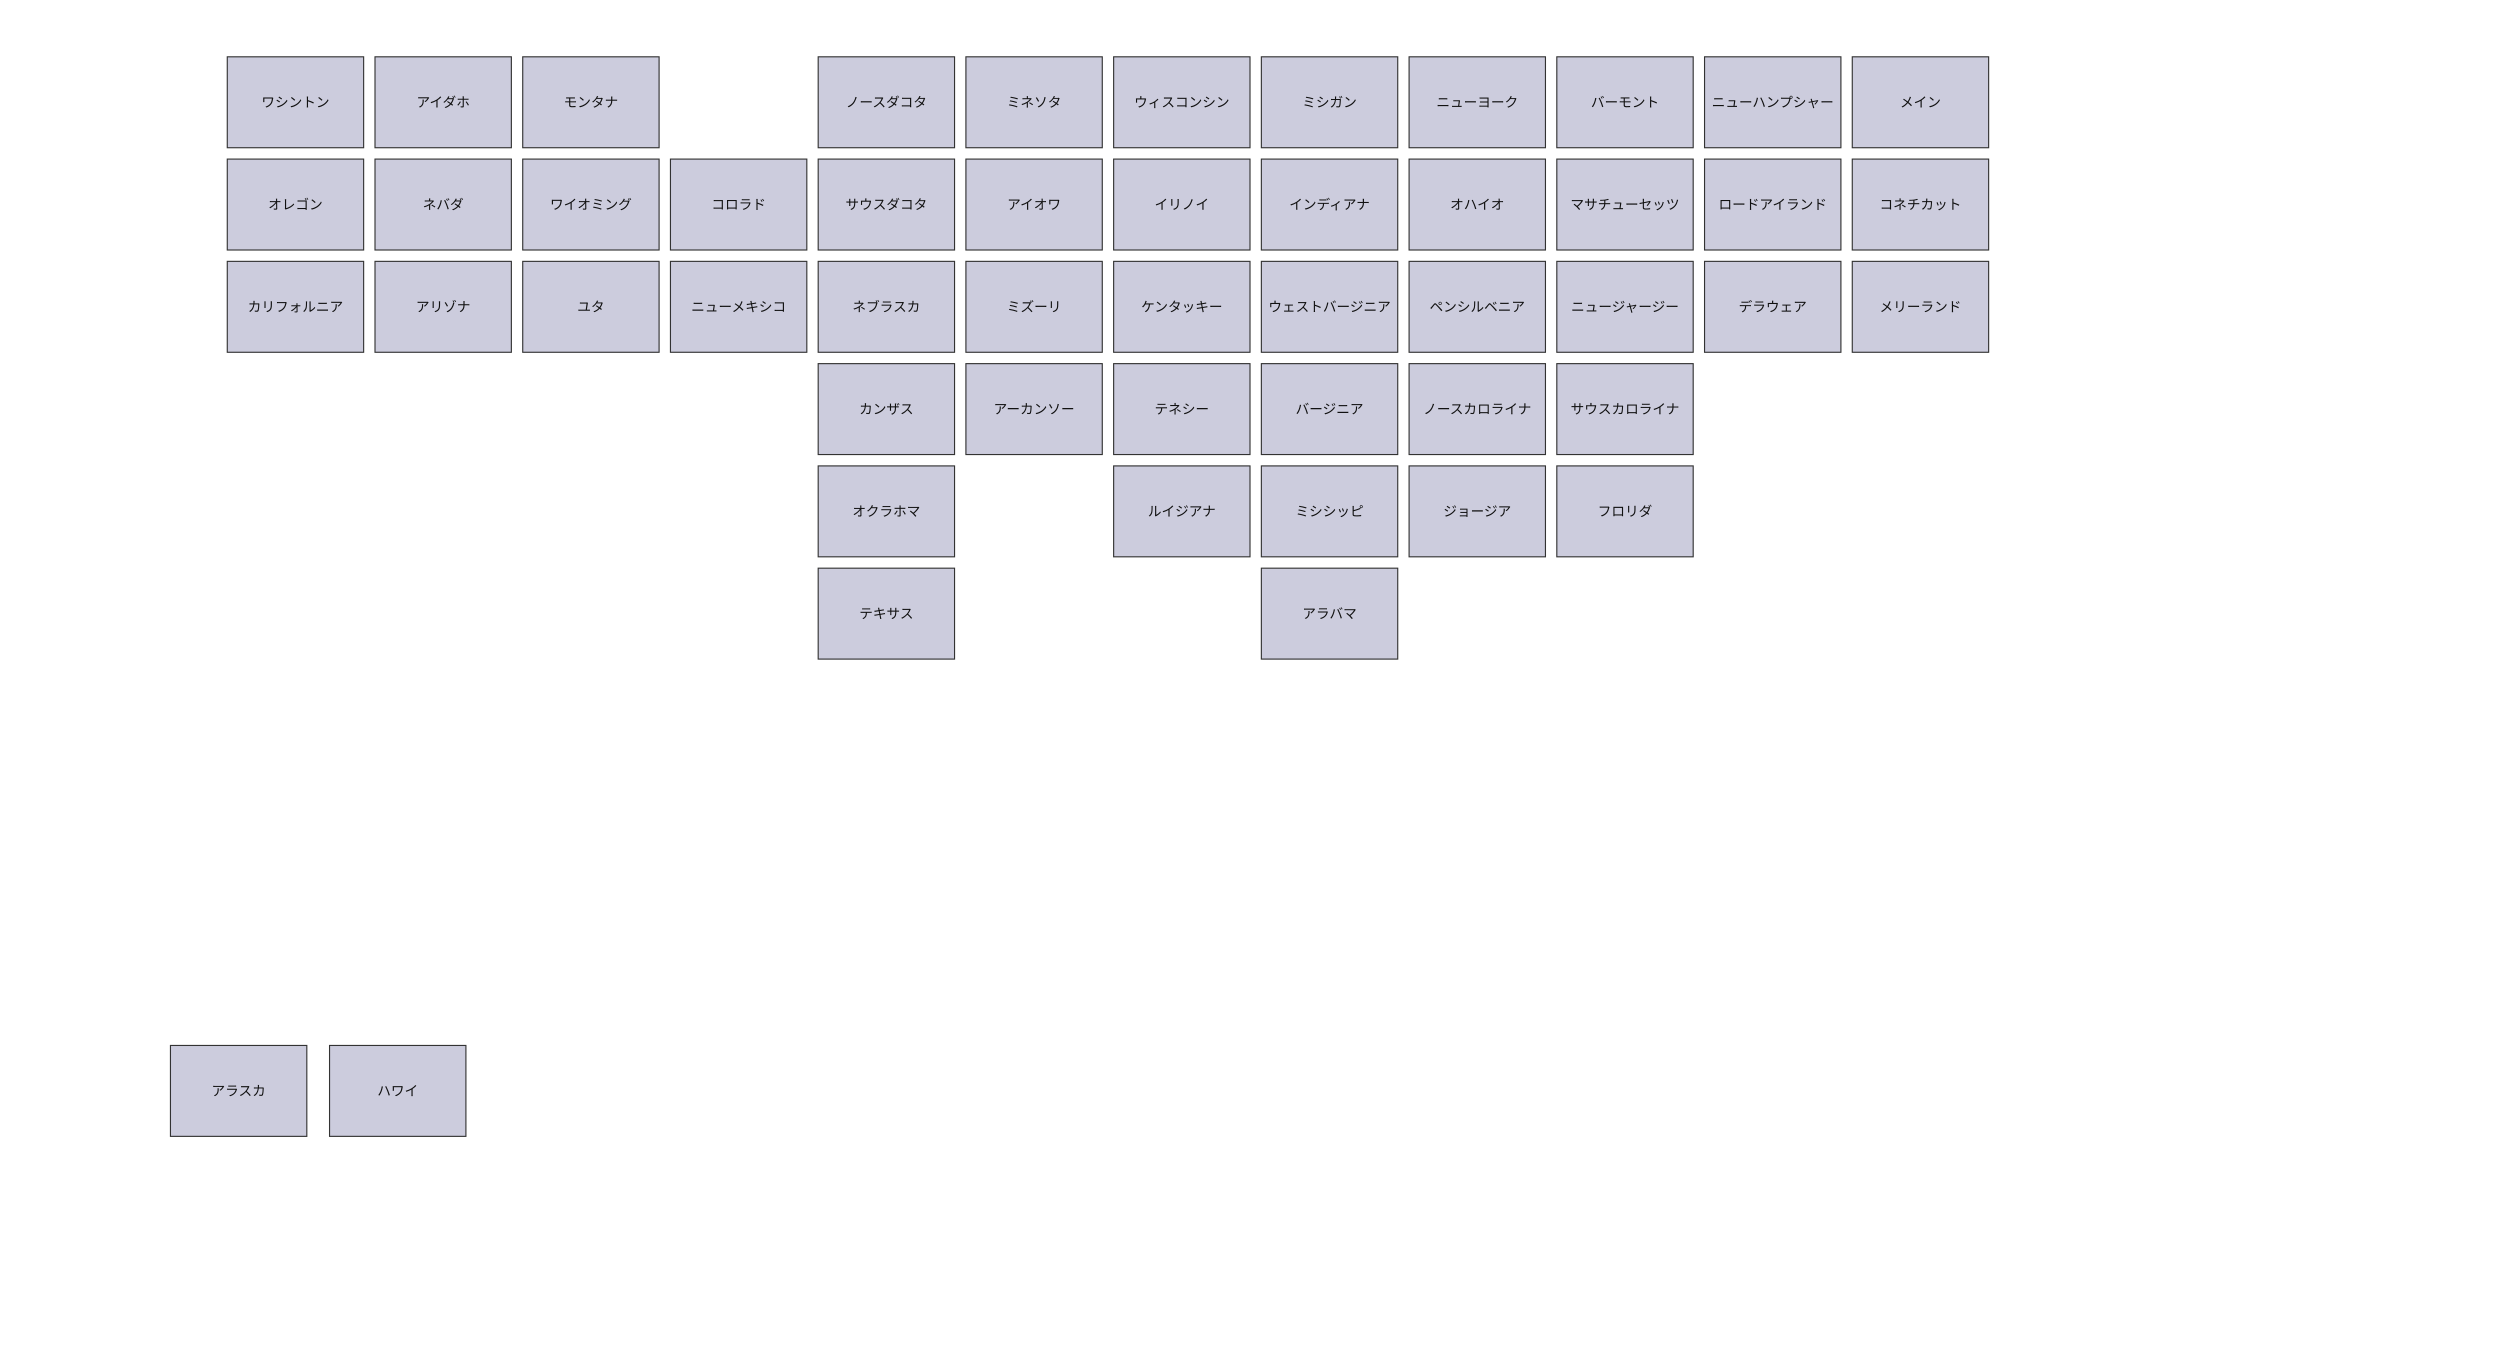
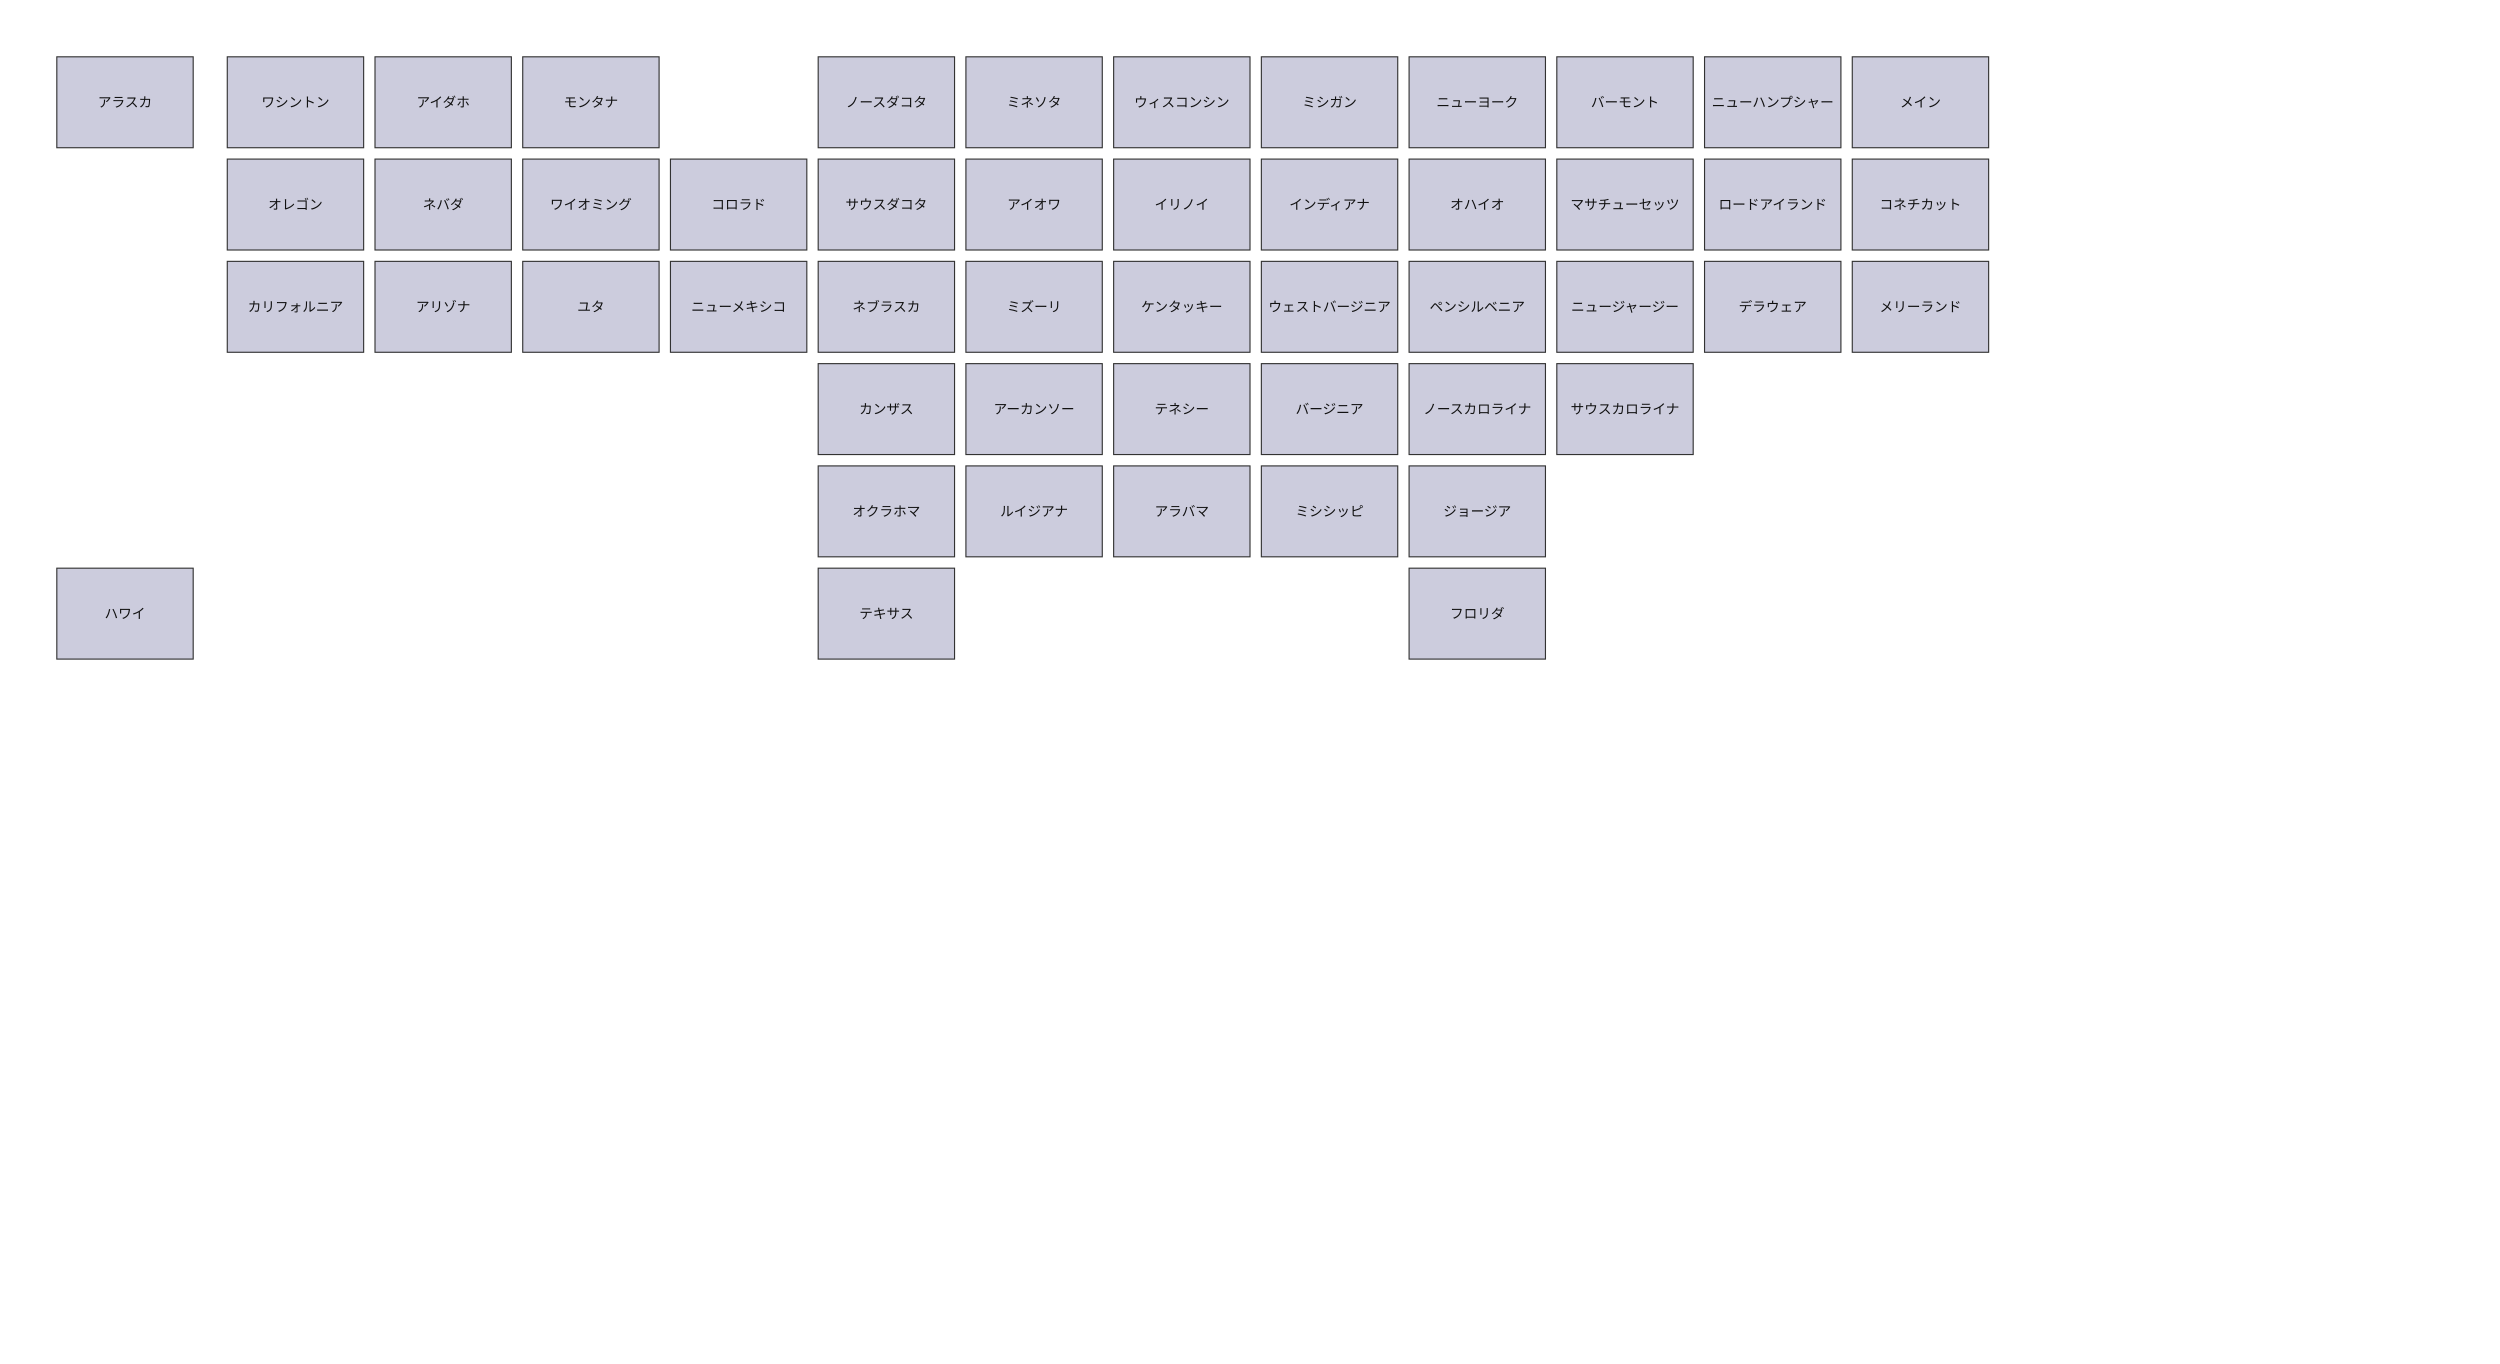
<svg xmlns="http://www.w3.org/2000/svg" viewBox="-200 0 2200 1200">
  <style>
    .state {
      fill: #ccd;
      stroke: #333;
      stroke-width: 1;
    }
    .conquered {
      fill: #ffc107;
      stroke: #d32f2f;
      stroke-width: 1.5;
    }
    text {
      font-family: sans-serif;
      font-size: 12px;
      text-anchor: middle;
      dominant-baseline: middle; /* ← 中央揃え */
      pointer-events: none;
      fill: #111;
    }
  </style>
  <g id="us-states">
-     <rect id="alaska" class="state" x="-50" y="920" width="120" height="80" />
-     <text x="10" y="960">アラスカ</text>
-     <rect id="hawaii" class="state" x="90" y="920" width="120" height="80" />
-     <text x="150" y="960">ハワイ</text>
+     <rect id="alaska" class="state" x="-150" y="50" width="120" height="80" />
+     <text x="-90" y="90">アラスカ</text>
+     <rect id="hawaii" class="state" x="-150" y="500" width="120" height="80" />
+     <text x="-90" y="540">ハワイ</text>
    <rect id="washington" class="state" x="0" y="50" width="120" height="80" />
    <text x="60" y="90">ワシントン</text>
    <rect id="oregon" class="state" x="0" y="140" width="120" height="80" />
    <text x="60" y="180">オレゴン</text>
    <rect id="california" class="state" x="0" y="230" width="120" height="80" />
    <text x="60" y="270">カリフォルニア</text>
    <rect id="idaho" class="state" x="130" y="50" width="120" height="80" />
    <text x="190" y="90">アイダホ</text>
    <rect id="nevada" class="state" x="130" y="140" width="120" height="80" />
    <text x="190" y="180">ネバダ</text>
    <rect id="arizona" class="state" x="130" y="230" width="120" height="80" />
    <text x="190" y="270">アリゾナ</text>
    <rect id="montana" class="state" x="260" y="50" width="120" height="80" />
    <text x="320" y="90">モンタナ</text>
    <rect id="wyoming" class="state" x="260" y="140" width="120" height="80" />
    <text x="320" y="180">ワイオミング</text>
    <rect id="utah" class="state" x="260" y="230" width="120" height="80" />
    <text x="320" y="270">ユタ</text>
    <rect id="colorado" class="state" x="390" y="140" width="120" height="80" />
    <text x="450" y="180">コロラド</text>
    <rect id="new-mexico" class="state" x="390" y="230" width="120" height="80" />
    <text x="450" y="270">ニューメキシコ</text>
    <rect id="north-dakota" class="state" x="520" y="50" width="120" height="80" />
    <text x="580" y="90">ノースダコタ</text>
    <rect id="south-dakota" class="state" x="520" y="140" width="120" height="80" />
    <text x="580" y="180">サウスダコタ</text>
    <rect id="nebraska" class="state" x="520" y="230" width="120" height="80" />
    <text x="580" y="270">ネブラスカ</text>
    <rect id="kansas" class="state" x="520" y="320" width="120" height="80" />
    <text x="580" y="360">カンザス</text>
    <rect id="oklahoma" class="state" x="520" y="410" width="120" height="80" />
    <text x="580" y="450">オクラホマ</text>
    <rect id="texas" class="state" x="520" y="500" width="120" height="80" />
    <text x="580" y="540">テキサス</text>
    <rect id="minnesota" class="state" x="650" y="50" width="120" height="80" />
    <text x="710" y="90">ミネソタ</text>
    <rect id="iowa" class="state" x="650" y="140" width="120" height="80" />
    <text x="710" y="180">アイオワ</text>
    <rect id="missouri" class="state" x="650" y="230" width="120" height="80" />
    <text x="710" y="270">ミズーリ</text>
    <rect id="wisconsin" class="state" x="780" y="50" width="120" height="80" />
    <text x="840" y="90">ウィスコンシン</text>
    <rect id="illinois" class="state" x="780" y="140" width="120" height="80" />
    <text x="840" y="180">イリノイ</text>
    <rect id="indiana" class="state" x="910" y="140" width="120" height="80" />
    <text x="970" y="180">インディアナ</text>
    <rect id="michigan" class="state" x="910" y="50" width="120" height="80" />
    <text x="970" y="90">ミシガン</text>
    <rect id="ohio" class="state" x="1040" y="140" width="120" height="80" />
    <text x="1100" y="180">オハイオ</text>
    <rect id="pennsylvania" class="state" x="1040" y="230" width="120" height="80" />
    <text x="1100" y="270">ペンシルベニア</text>
    <rect id="new-york" class="state" x="1040" y="50" width="120" height="80" />
    <text x="1100" y="90">ニューヨーク</text>
    <rect id="vermont" class="state" x="1170" y="50" width="120" height="80" />
    <text x="1230" y="90">バーモント</text>
    <rect id="new-hampshire" class="state" x="1300" y="50" width="120" height="80" />
    <text x="1360" y="90">ニューハンプシャー</text>
    <rect id="maine" class="state" x="1430" y="50" width="120" height="80" />
    <text x="1490" y="90">メイン</text>
    <rect id="massachusetts" class="state" x="1170" y="140" width="120" height="80" />
    <text x="1230" y="180">マサチューセッツ</text>
    <rect id="rhode-island" class="state" x="1300" y="140" width="120" height="80" />
    <text x="1360" y="180">ロードアイランド</text>
    <rect id="connecticut" class="state" x="1430" y="140" width="120" height="80" />
    <text x="1490" y="180">コネチカット</text>
    <rect id="new-jersey" class="state" x="1170" y="230" width="120" height="80" />
    <text x="1230" y="270">ニュージャージー</text>
    <rect id="delaware" class="state" x="1300" y="230" width="120" height="80" />
    <text x="1360" y="270">デラウェア</text>
    <rect id="maryland" class="state" x="1430" y="230" width="120" height="80" />
    <text x="1490" y="270">メリーランド</text>
    <rect id="west-virginia" class="state" x="910" y="230" width="120" height="80" />
    <text x="970" y="270">ウェストバージニア</text>
    <rect id="virginia" class="state" x="910" y="320" width="120" height="80" />
    <text x="970" y="360">バージニア</text>
    <rect id="north-carolina" class="state" x="1040" y="320" width="120" height="80" />
    <text x="1100" y="360">ノースカロライナ</text>
    <rect id="south-carolina" class="state" x="1170" y="320" width="120" height="80" />
    <text x="1230" y="360">サウスカロライナ</text>
    <rect id="georgia" class="state" x="1040" y="410" width="120" height="80" />
    <text x="1100" y="450">ジョージア</text>
-     <rect id="florida" class="state" x="1170" y="410" width="120" height="80" />
-     <text x="1230" y="450">フロリダ</text>
+     <rect id="florida" class="state" x="1040" y="500" width="120" height="80" />
+     <text x="1100" y="540">フロリダ</text>
    <rect id="kentucky" class="state" x="780" y="230" width="120" height="80" />
    <text x="840" y="270">ケンタッキー</text>
    <rect id="tennessee" class="state" x="780" y="320" width="120" height="80" />
    <text x="840" y="360">テネシー</text>
    <rect id="mississippi" class="state" x="910" y="410" width="120" height="80" />
    <text x="970" y="450">ミシシッピ</text>
-     <rect id="alabama" class="state" x="910" y="500" width="120" height="80" />
-     <text x="970" y="540">アラバマ</text>
-     <rect id="louisiana" class="state" x="780" y="410" width="120" height="80" />
-     <text x="840" y="450">ルイジアナ</text>
+     <rect id="alabama" class="state" x="780" y="410" width="120" height="80" />
+     <text x="840" y="450">アラバマ</text>
+     <rect id="louisiana" class="state" x="650" y="410" width="120" height="80" />
+     <text x="710" y="450">ルイジアナ</text>
    <rect id="arkansas" class="state" x="650" y="320" width="120" height="80" />
    <text x="710" y="360">アーカンソー</text>
  </g>
</svg>
